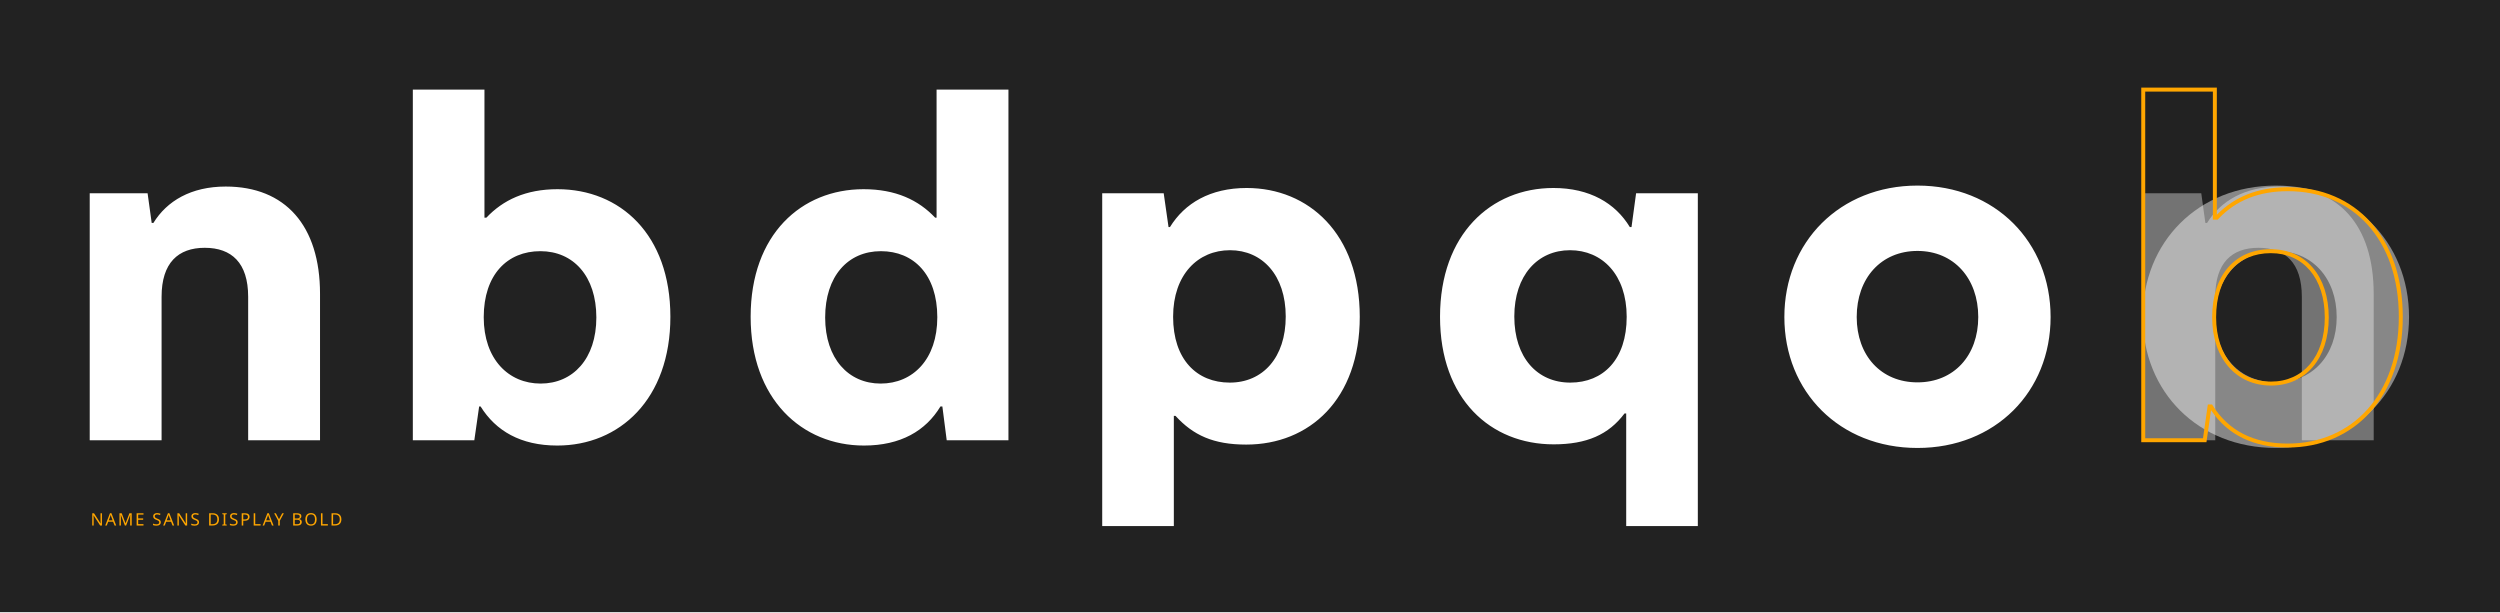
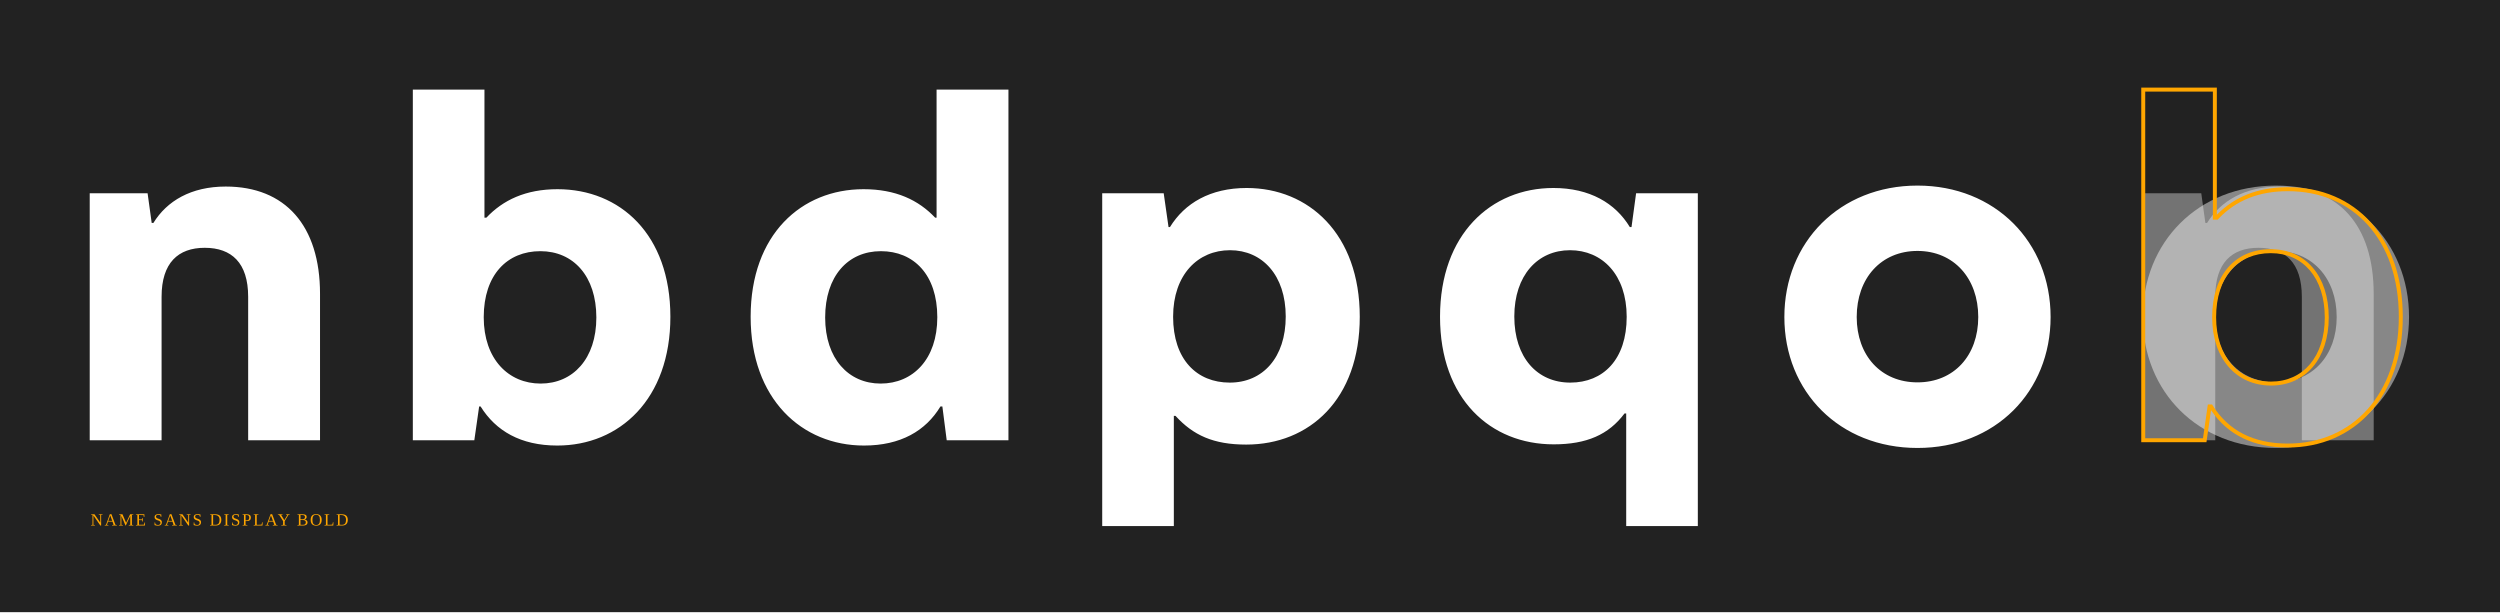
<svg xmlns="http://www.w3.org/2000/svg" width="1891" height="463" viewBox="0 0 1891 463">
  <g fill="none" fill-rule="evenodd">
    <rect width="1891" height="463" fill="#222" />
    <path fill="#FFF" fill-rule="nonzero" d="M122.222,333 L122.222,224.465 C122.222,198.745 134.808,187.436 154.873,187.436 C175.121,187.436 187.707,198.745 187.707,224.465 L187.707,333 L242.066,333 L242.066,222.276 C242.066,170.654 215.799,141.103 170.743,141.103 C144.476,141.103 126.235,152.048 116.02,168.648 L114.743,168.648 L111.642,146.211 L67.863,146.211 L67.863,333 L122.222,333 Z M421.527,337.013 C468.589,337.013 507.078,301.99 507.078,239.606 C507.078,177.221 468.954,143.11 421.709,143.11 C397.631,143.11 380.484,151.319 367.898,164.635 L366.439,164.635 L366.439,67.774 L312.263,67.774 L312.263,333 L358.778,333 L362.426,307.462 L363.52,307.462 C375.012,325.886 393.801,337.013 421.527,337.013 Z M408.941,290.133 C384.68,290.133 365.892,271.71 365.892,239.97 C365.892,207.684 383.768,189.99 408.758,189.99 C433.749,189.99 451.078,208.96 451.078,240.153 C451.078,271.345 433.384,290.133 408.941,290.133 Z M653.523,337.013 C681.249,337.013 700.22,325.886 711.347,307.462 L712.806,307.462 L716.09,333 L762.787,333 L762.787,67.774 L708.428,67.774 L708.428,164.635 L707.334,164.635 C694.747,151.319 677.601,143.11 653.158,143.11 C606.278,143.11 567.789,177.221 567.789,239.606 C567.789,301.99 606.643,337.013 653.523,337.013 Z M666.109,290.133 C641.848,290.133 624.154,271.345 624.154,240.153 C624.154,208.96 641.301,189.99 666.291,189.99 C691.099,189.99 708.976,207.684 708.976,239.97 C708.976,271.71 690.552,290.133 666.109,290.133 Z M887.889,397.938 L887.889,314.576 L889.166,314.576 C902.482,329.169 917.805,336.283 942.613,336.283 C990.404,336.283 1028.528,302.173 1028.528,239.606 C1028.528,177.038 990.04,142.198 942.978,142.198 C915.433,142.198 896.098,153.69 884.971,171.749 L883.876,171.749 L880.228,146.211 L833.713,146.211 L833.713,397.938 L887.889,397.938 Z M930.209,289.404 C905.218,289.404 887.342,271.892 887.342,239.606 C887.342,207.684 906.13,189.26 930.391,189.26 C954.834,189.26 972.528,208.231 972.528,239.423 C972.528,270.433 955.199,289.404 930.209,289.404 Z M1284.237,397.938 L1284.237,146.211 L1237.54,146.211 L1234.074,171.749 L1232.797,171.749 C1221.853,153.69 1202.517,142.198 1174.973,142.198 C1127.911,142.198 1089.24,177.038 1089.24,239.606 C1089.24,301.99 1127.546,336.101 1175.155,336.101 C1200.146,336.101 1216.745,328.805 1228.784,312.752 L1230.061,312.752 L1230.061,397.938 L1284.237,397.938 Z M1187.742,289.404 C1162.752,289.404 1145.422,270.433 1145.422,239.423 C1145.422,208.231 1163.116,189.26 1187.559,189.26 C1211.82,189.26 1230.426,207.684 1230.426,239.606 C1230.426,271.892 1212.732,289.404 1187.742,289.404 Z M1450.382,338.837 C1509.301,338.837 1551.073,296.335 1551.073,239.788 C1551.073,183.058 1509.119,140.374 1450.382,140.374 C1391.646,140.374 1349.691,183.058 1349.691,239.788 C1349.691,296.335 1391.464,338.837 1450.382,338.837 Z M1450.382,289.221 C1422.838,289.221 1404.415,268.974 1404.415,239.788 C1404.415,210.42 1422.838,189.807 1450.382,189.807 C1477.744,189.807 1496.35,210.42 1496.35,239.788 C1496.35,268.974 1477.927,289.221 1450.382,289.221 Z" />
    <path fill="#FFF" fill-rule="nonzero" d="M1675.622,333 L1675.622,224.465 C1675.622,198.745 1688.208,187.436 1708.274,187.436 C1728.521,187.436 1741.108,198.745 1741.108,224.465 L1741.108,333 L1795.466,333 L1795.466,222.276 C1795.466,170.654 1769.199,141.103 1724.143,141.103 C1697.876,141.103 1679.635,152.048 1669.42,168.648 L1668.143,168.648 L1665.042,146.211 L1621.264,146.211 L1621.264,333 L1675.622,333 Z" opacity=".368" />
    <path fill="#FFF" fill-rule="nonzero" d="M1721.5,338.837 C1780.419,338.837 1822.191,296.335 1822.191,239.788 C1822.191,183.058 1780.236,140.374 1721.5,140.374 C1662.764,140.374 1620.809,183.058 1620.809,239.788 C1620.809,296.335 1662.581,338.837 1721.5,338.837 Z M1721.5,289.221 C1693.956,289.221 1675.532,268.974 1675.532,239.788 C1675.532,210.42 1693.956,189.807 1721.5,189.807 C1748.862,189.807 1767.468,210.42 1767.468,239.788 C1767.468,268.974 1749.044,289.221 1721.5,289.221 Z" opacity=".457" />
    <path fill="#FFA600" fill-rule="nonzero" d="M1676.822,66.274 L1676.822,162.434 L1677.043,162.211 C1690.238,148.96 1707.297,141.932 1729.075,141.621 L1729.836,141.613 L1730.593,141.61 C1781.621,141.61 1817.461,179.515 1817.461,239.606 C1817.461,299.763 1781.166,338.513 1730.41,338.513 C1704.631,338.513 1685.436,329.023 1673.02,311.127 L1672.645,310.582 L1672.425,310.254 L1668.962,334.5 L1619.646,334.5 L1619.646,66.274 L1676.822,66.274 Z M1673.822,69.274 L1622.646,69.274 L1622.646,331.499 L1666.36,331.499 L1670.008,305.962 L1673.236,305.962 L1673.676,306.669 C1685.436,325.521 1704.3,335.513 1730.41,335.513 C1779.464,335.513 1814.461,298.148 1814.461,239.606 C1814.461,181.136 1779.925,144.61 1730.593,144.61 C1708.393,144.61 1691.354,151.646 1678.31,165.205 L1677.872,165.665 L1677.428,166.135 L1673.822,166.135 L1673.822,69.274 Z M1717.642,188.49 C1743.994,188.49 1761.461,208.734 1761.461,240.153 C1761.461,271.356 1743.819,291.633 1717.824,291.633 C1691.609,291.633 1673.275,271.298 1673.275,239.97 C1673.275,208 1690.787,188.49 1717.642,188.49 Z M1717.642,191.49 C1692.521,191.49 1676.275,209.589 1676.275,239.97 C1676.275,269.706 1693.34,288.633 1717.824,288.633 C1742.063,288.633 1758.461,269.785 1758.461,240.153 C1758.461,210.301 1742.231,191.49 1717.642,191.49 Z" />
-     <text fill="#FFA600" font-family="NameSansText-Medium, Name Sans Text" font-size="13" font-weight="400" letter-spacing="1.2">
+     <text fill="#FFA600" font-size="13" font-weight="400" letter-spacing="1.2">
      <tspan x="68.5" y="397.5">NAME SANS DISPLAY BOLD</tspan>
    </text>
  </g>
</svg>
